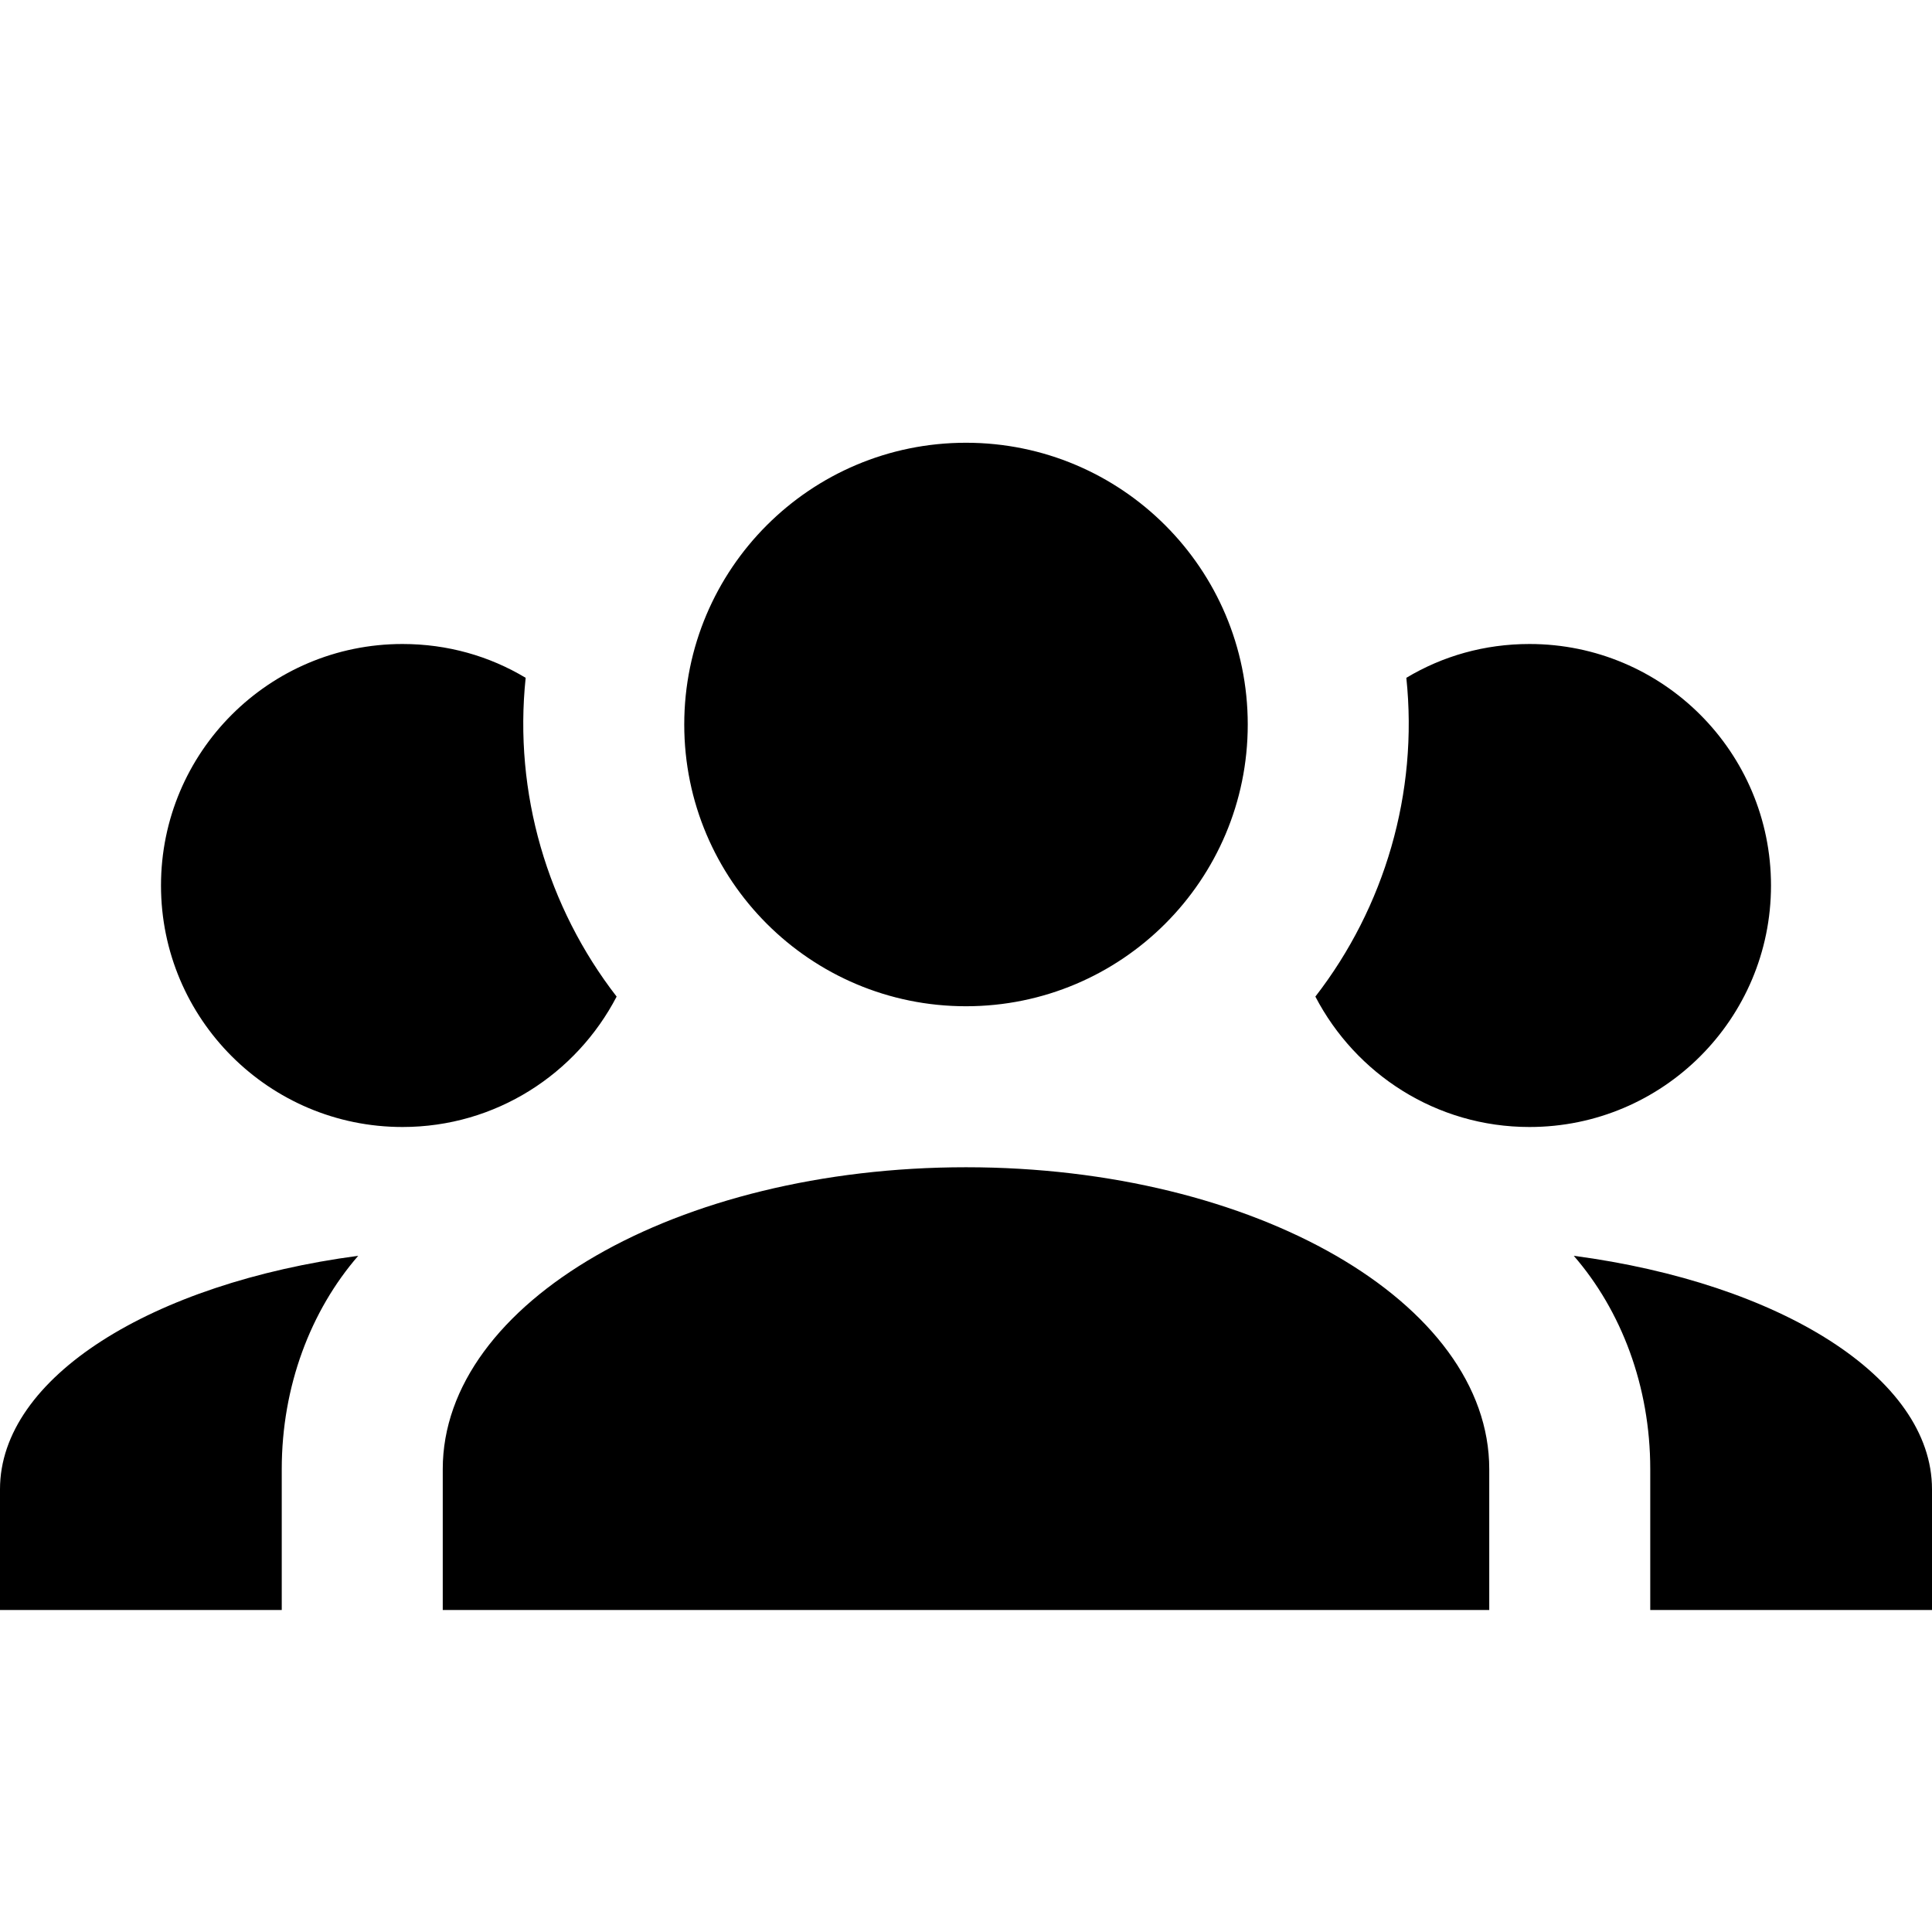
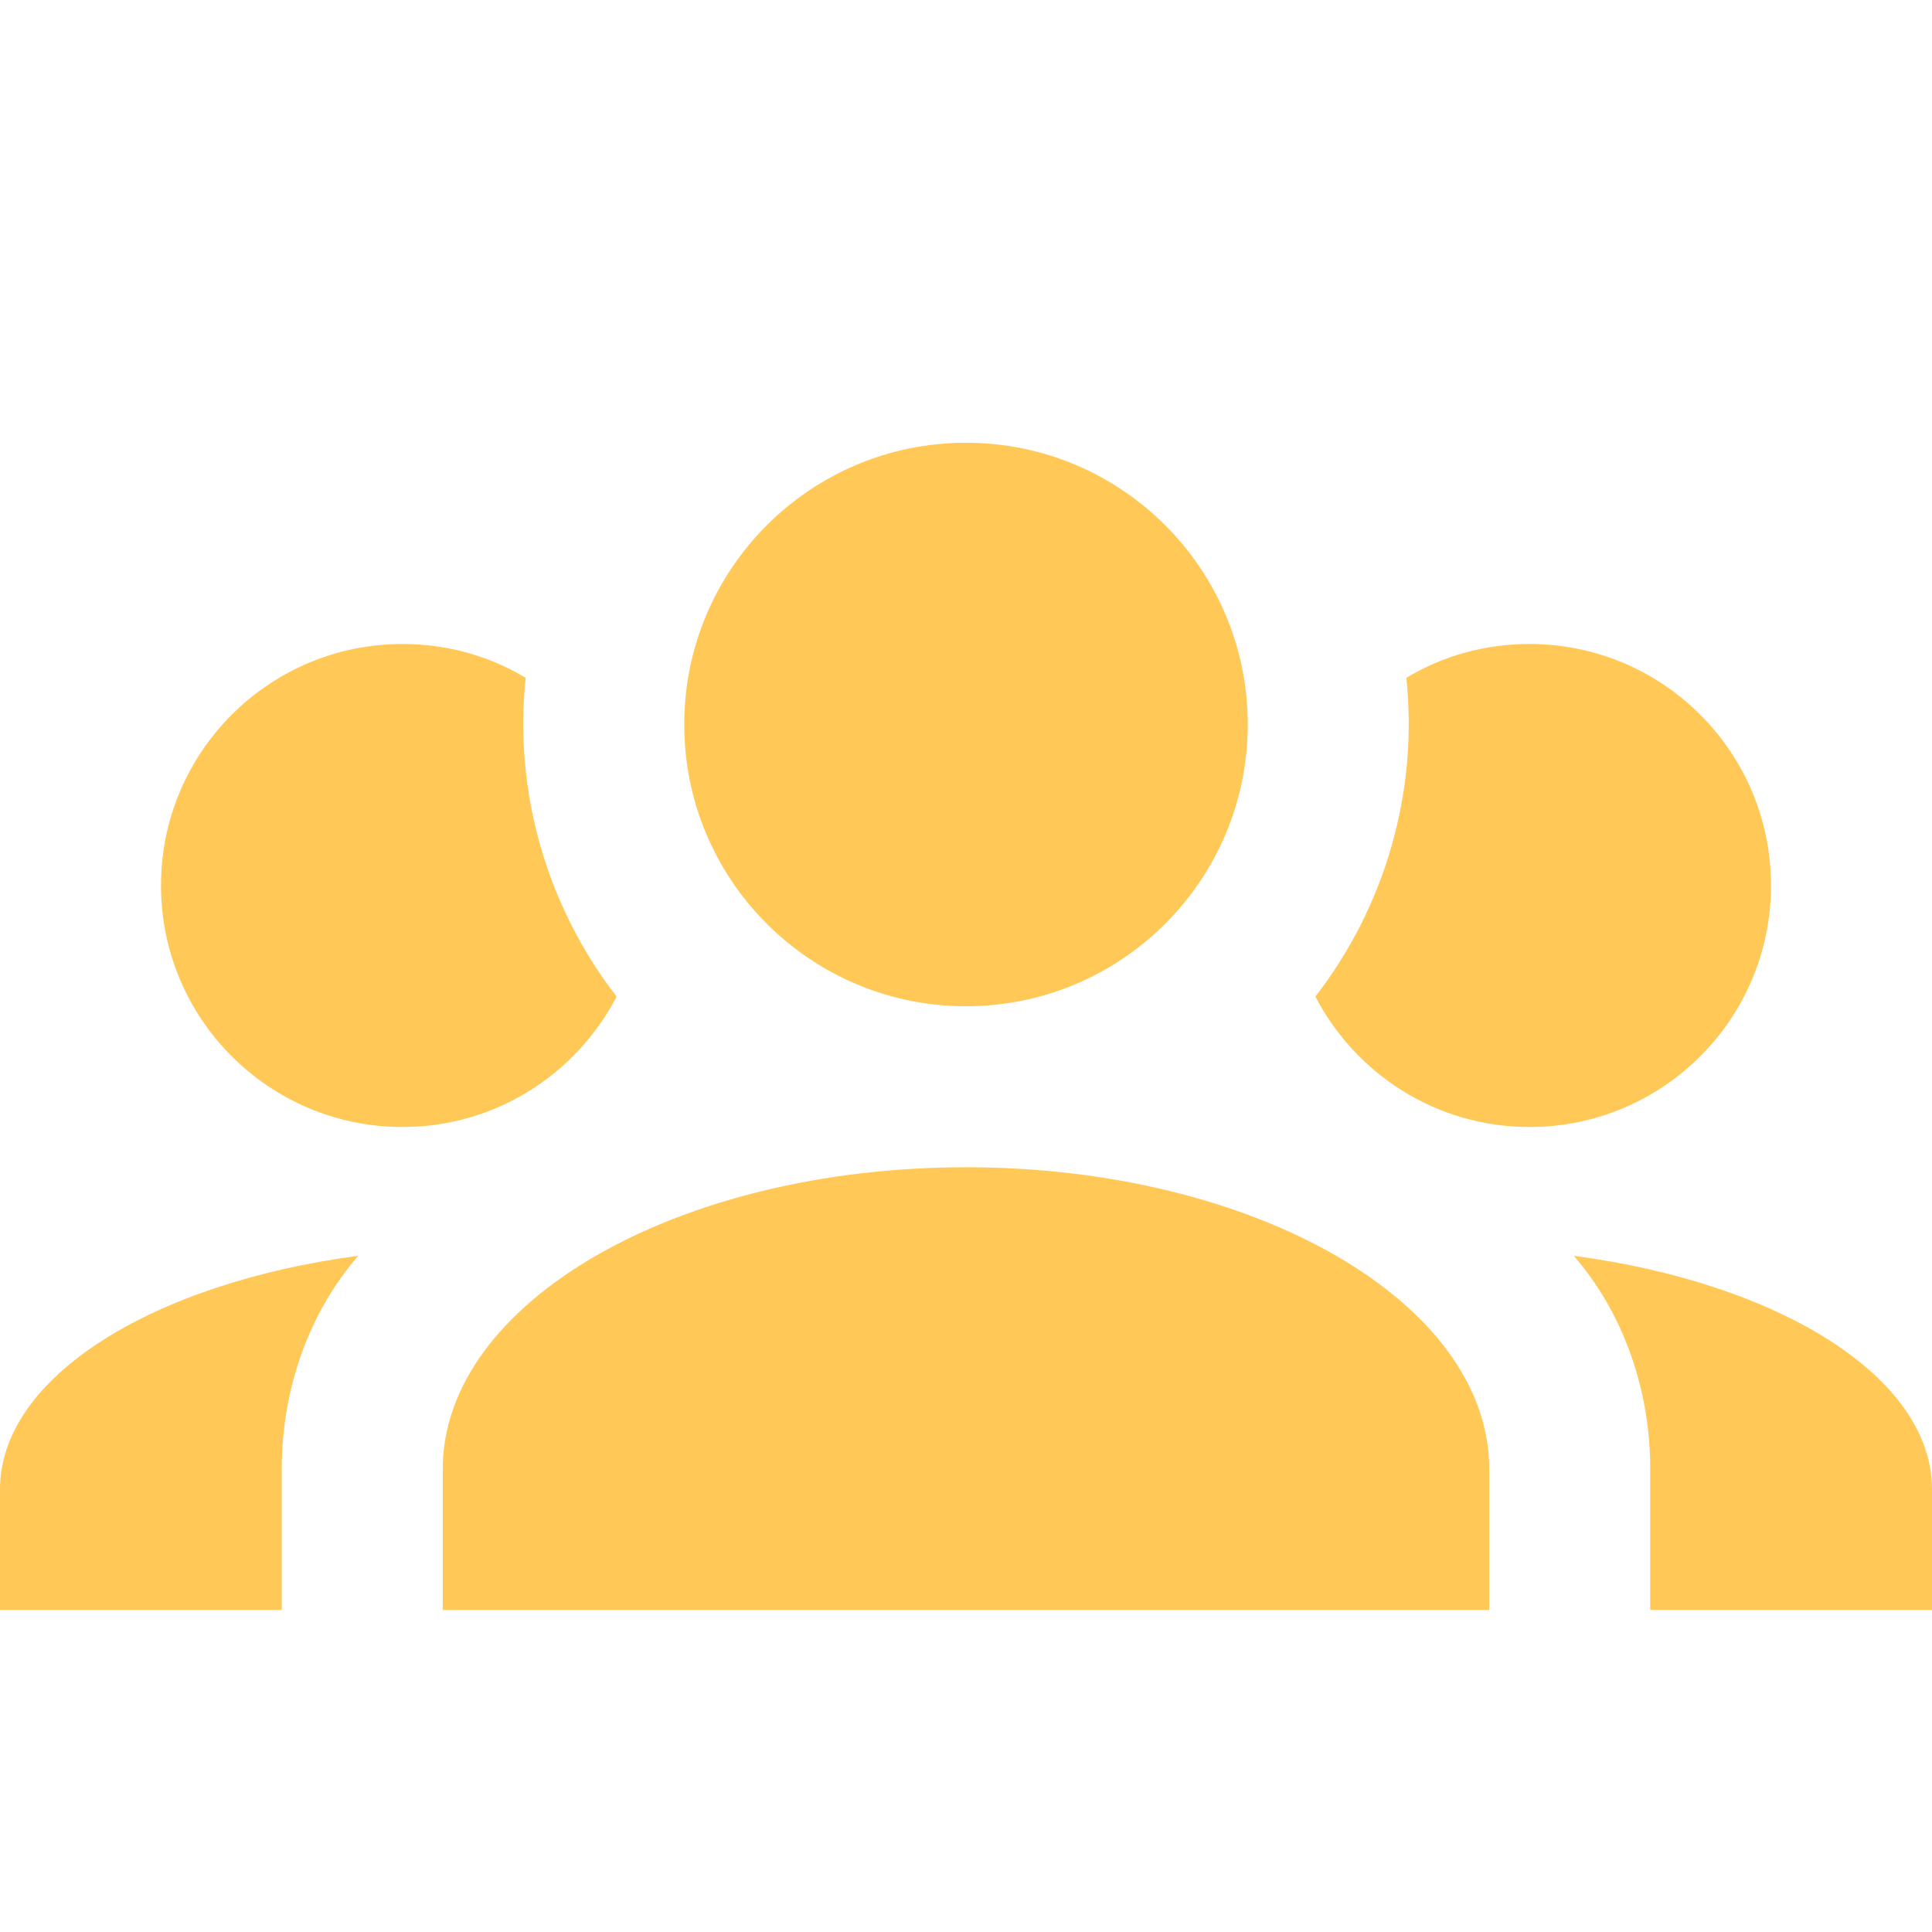
<svg xmlns="http://www.w3.org/2000/svg" viewBox="0 0 24 24">
-   <path d="M12,5.5A3.5,3.5 0 0,1 15.5,9A3.5,3.5 0 0,1 12,12.5A3.5,3.5 0 0,1 8.5,9A3.5,3.5 0 0,1 12,5.5M5,8C5.56,8 6.08,8.15 6.53,8.42C6.38,9.85 6.8,11.27 7.66,12.38C7.16,13.34 6.16,14 5,14A3,3 0 0,1 2,11A3,3 0 0,1 5,8M19,8A3,3 0 0,1 22,11A3,3 0 0,1 19,14C17.84,14 16.84,13.34 16.34,12.38C17.2,11.27 17.62,9.85 17.47,8.42C17.92,8.15 18.44,8 19,8M5.5,18.25C5.5,16.18 8.41,14.5 12,14.5C15.59,14.5 18.5,16.18 18.5,18.25V20H5.5V18.25M0,20V18.5C0,17.11 1.89,15.94 4.45,15.6C3.86,16.28 3.5,17.22 3.5,18.25V20H0M24,20H20.5V18.25C20.5,17.22 20.14,16.28 19.55,15.6C22.11,15.94 24,17.11 24,18.5V20Z" />
+   <path d="M12,5.5A3.5,3.5 0 0,1 15.5,9A3.5,3.5 0 0,1 12,12.5A3.5,3.5 0 0,1 8.5,9A3.5,3.5 0 0,1 12,5.5M5,8C5.56,8 6.08,8.15 6.53,8.42C6.38,9.85 6.8,11.27 7.66,12.38C7.16,13.34 6.16,14 5,14A3,3 0 0,1 2,11A3,3 0 0,1 5,8M19,8A3,3 0 0,1 22,11A3,3 0 0,1 19,14C17.84,14 16.84,13.34 16.34,12.38C17.2,11.27 17.62,9.85 17.47,8.42C17.92,8.15 18.44,8 19,8M5.5,18.25C5.5,16.18 8.41,14.5 12,14.5C15.59,14.5 18.5,16.18 18.5,18.25V20H5.5V18.25M0,20V18.5C0,17.11 1.89,15.94 4.45,15.6C3.86,16.28 3.5,17.22 3.5,18.25V20H0M24,20H20.5V18.25C20.5,17.22 20.14,16.28 19.55,15.6C22.11,15.94 24,17.11 24,18.5V20Z" fill="#FFC857" />
</svg>
